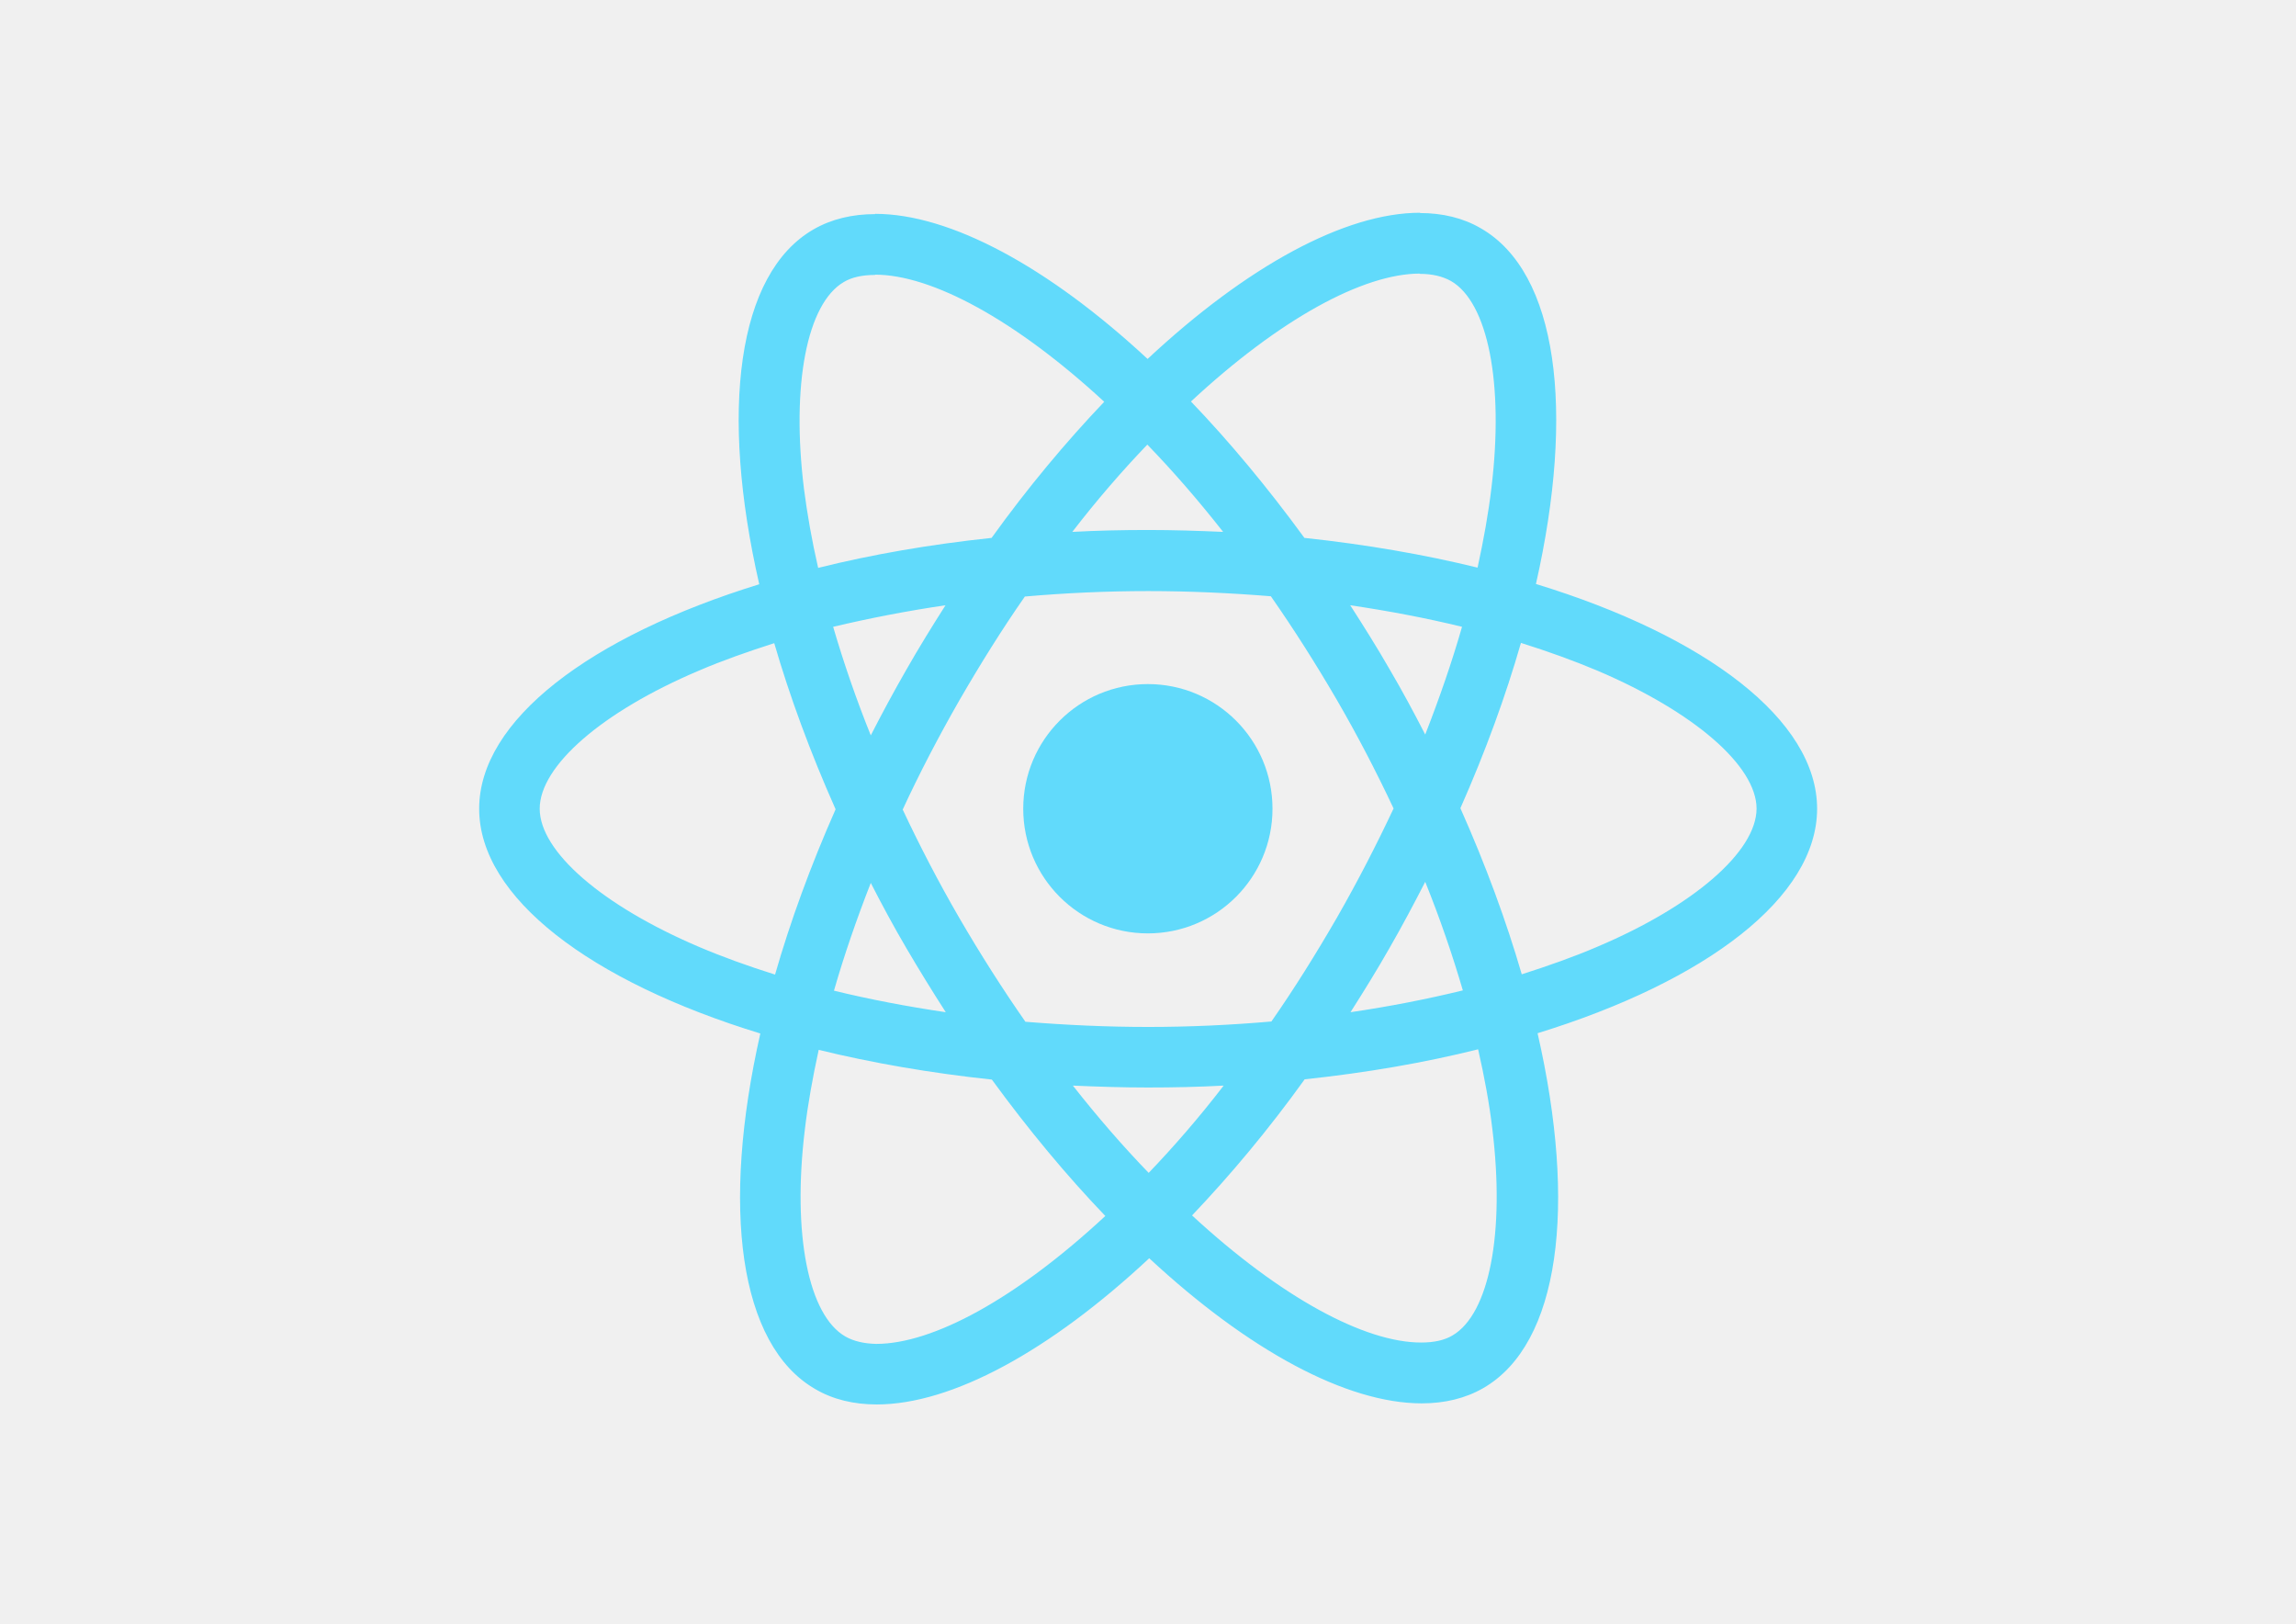
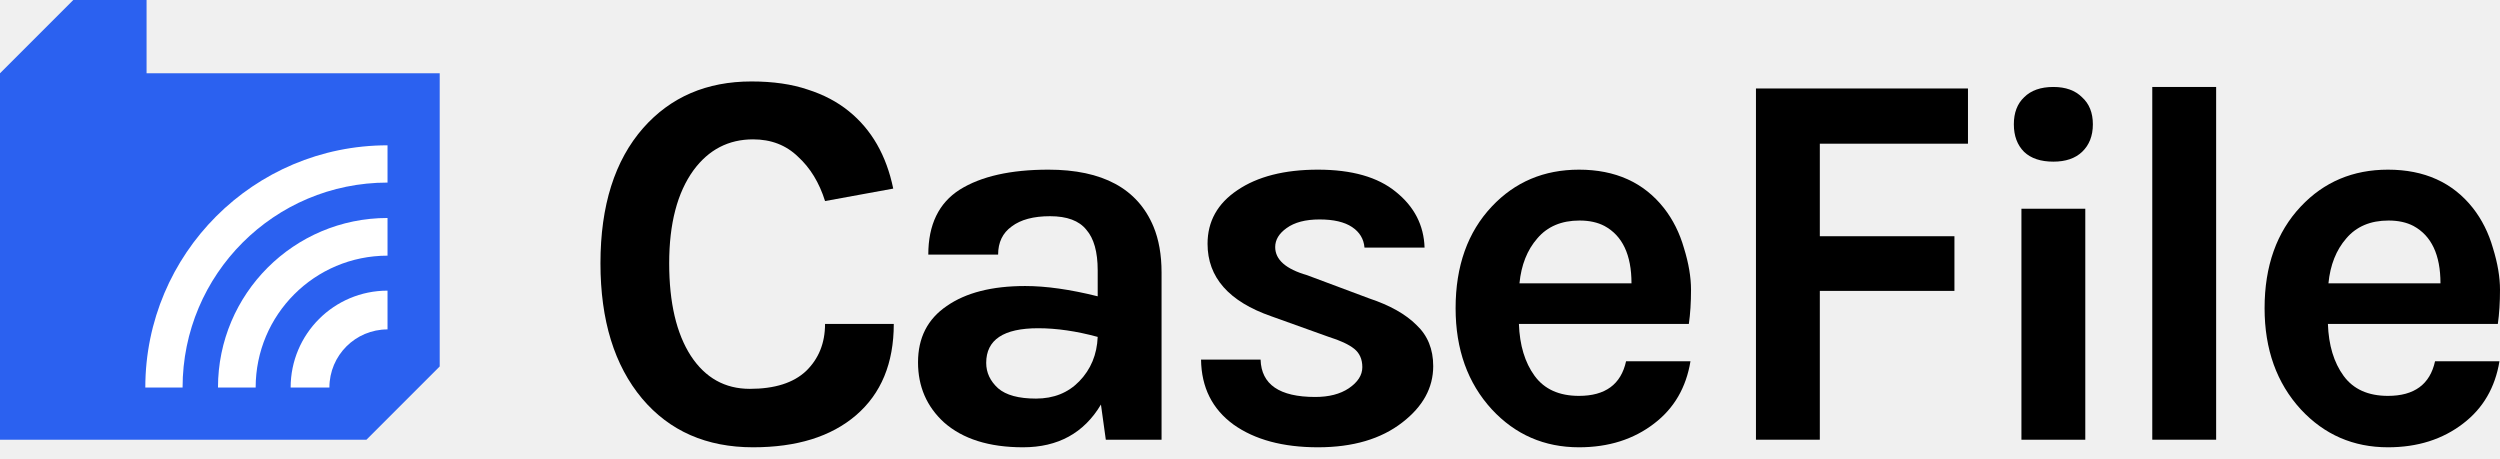
- <svg xmlns="http://www.w3.org/2000/svg" viewBox="0 0 841.9 595.3">
-   <g fill="#61DAFB">
-     <path d="M666.3 296.5c0-32.5-40.7-63.3-103.1-82.4 14.4-63.6 8-114.2-20.2-130.4-6.5-3.8-14.1-5.6-22.4-5.6v22.3c4.6 0 8.3.9 11.4 2.6 13.6 7.8 19.5 37.5 14.9 75.7-1.1 9.4-2.9 19.3-5.1 29.4-19.6-4.8-41-8.5-63.5-10.9-13.5-18.5-27.5-35.3-41.6-50 32.6-30.3 63.2-46.9 84-46.9V78c-27.5 0-63.5 19.6-99.9 53.6-36.4-33.8-72.4-53.2-99.9-53.2v22.3c20.7 0 51.4 16.5 84 46.6-14 14.7-28 31.4-41.3 49.9-22.6 2.4-44 6.1-63.6 11-2.3-10-4-19.7-5.2-29-4.7-38.2 1.1-67.9 14.6-75.8 3-1.8 6.9-2.6 11.5-2.6V78.5c-8.4 0-16 1.8-22.6 5.6-28.1 16.2-34.4 66.7-19.9 130.1-62.2 19.2-102.7 49.9-102.7 82.3 0 32.5 40.7 63.3 103.1 82.4-14.4 63.6-8 114.2 20.2 130.4 6.5 3.8 14.1 5.6 22.5 5.6 27.5 0 63.5-19.6 99.9-53.6 36.4 33.8 72.4 53.2 99.9 53.2 8.4 0 16-1.8 22.6-5.6 28.1-16.2 34.4-66.7 19.9-130.1 62-19.1 102.5-49.9 102.5-82.3zm-130.2-66.7c-3.7 12.9-8.3 26.2-13.5 39.5-4.1-8-8.4-16-13.1-24-4.6-8-9.5-15.8-14.4-23.4 14.2 2.1 27.9 4.7 41 7.9zm-45.8 106.5c-7.8 13.5-15.8 26.3-24.1 38.2-14.9 1.3-30 2-45.2 2-15.1 0-30.2-.7-45-1.9-8.3-11.9-16.4-24.6-24.2-38-7.6-13.1-14.5-26.4-20.8-39.8 6.2-13.4 13.2-26.8 20.7-39.9 7.8-13.5 15.8-26.3 24.1-38.2 14.9-1.3 30-2 45.2-2 15.1 0 30.2.7 45 1.9 8.3 11.9 16.4 24.6 24.2 38 7.6 13.1 14.5 26.4 20.8 39.8-6.3 13.4-13.2 26.8-20.7 39.9zm32.3-13c5.4 13.4 10 26.8 13.8 39.8-13.1 3.2-26.9 5.9-41.2 8 4.9-7.7 9.8-15.6 14.4-23.7 4.6-8 8.9-16.1 13-24.1zM421.2 430c-9.3-9.6-18.6-20.3-27.8-32 9 .4 18.2.7 27.5.7 9.4 0 18.7-.2 27.8-.7-9 11.7-18.3 22.4-27.5 32zm-74.4-58.9c-14.2-2.1-27.9-4.7-41-7.9 3.7-12.9 8.3-26.2 13.5-39.5 4.1 8 8.4 16 13.1 24 4.7 8 9.5 15.8 14.4 23.4zM420.7 163c9.3 9.6 18.6 20.3 27.8 32-9-.4-18.2-.7-27.5-.7-9.4 0-18.7.2-27.8.7 9-11.7 18.3-22.4 27.5-32zm-74 58.9c-4.9 7.7-9.8 15.6-14.4 23.7-4.6 8-8.9 16-13 24-5.4-13.4-10-26.8-13.8-39.8 13.1-3.1 26.9-5.8 41.2-7.9zm-90.5 125.2c-35.4-15.1-58.3-34.9-58.3-50.6 0-15.7 22.9-35.6 58.3-50.6 8.6-3.7 18-7 27.7-10.1 5.7 19.6 13.2 40 22.5 60.9-9.2 20.8-16.6 41.1-22.2 60.6-9.9-3.1-19.3-6.5-28-10.2zM310 490c-13.6-7.8-19.5-37.5-14.9-75.7 1.1-9.4 2.9-19.3 5.1-29.4 19.6 4.8 41 8.5 63.5 10.9 13.5 18.5 27.5 35.3 41.6 50-32.6 30.3-63.2 46.9-84 46.9-4.5-.1-8.3-1-11.3-2.7zm237.2-76.2c4.7 38.2-1.1 67.9-14.6 75.8-3 1.8-6.9 2.6-11.5 2.6-20.7 0-51.4-16.5-84-46.6 14-14.7 28-31.4 41.3-49.9 22.6-2.4 44-6.1 63.6-11 2.3 10.1 4.1 19.8 5.2 29.1zm38.5-66.7c-8.6 3.7-18 7-27.7 10.1-5.7-19.6-13.2-40-22.5-60.9 9.2-20.8 16.6-41.1 22.2-60.6 9.9 3.1 19.3 6.5 28.1 10.2 35.4 15.1 58.3 34.9 58.3 50.6-.1 15.7-23 35.6-58.4 50.6zM320.8 78.4z" />
-     <circle cx="420.9" cy="296.5" r="45.7" />
-     <path d="M520.5 78.1z" />
-   </g>
+ <svg xmlns="http://www.w3.org/2000/svg" width="191" height="35" viewBox="0 0 191 35" fill="none">
+   <path d="M57.41 6.223C59.064 6.223 60.498 6.43 61.711 6.843C62.923 7.229 63.971 7.78 64.853 8.497C66.59 9.903 67.72 11.873 68.243 14.409L63.034 15.361C62.593 13.955 61.904 12.825 60.966 11.97C60.057 11.088 58.913 10.647 57.535 10.647C55.66 10.647 54.144 11.432 52.986 13.004C51.746 14.713 51.126 17.083 51.126 20.115C51.126 23.12 51.677 25.477 52.78 27.186C53.882 28.867 55.384 29.708 57.286 29.708C59.188 29.708 60.622 29.253 61.587 28.343C62.551 27.406 63.034 26.207 63.034 24.746H68.285C68.285 27.751 67.32 30.08 65.39 31.734C63.489 33.36 60.87 34.173 57.535 34.173C53.979 34.173 51.153 32.933 49.058 30.452C46.936 27.916 45.875 24.471 45.875 20.115C45.875 15.705 46.963 12.259 49.141 9.779C51.236 7.408 53.992 6.223 57.41 6.223Z" fill="black" />
+   <path d="M78.323 21.852C79.922 21.852 81.769 22.114 83.864 22.638V20.653C83.864 19.247 83.574 18.213 82.996 17.552C82.444 16.863 81.521 16.518 80.225 16.518C78.957 16.518 77.979 16.78 77.29 17.304C76.6 17.8 76.256 18.517 76.256 19.454H70.922C70.922 17.166 71.722 15.512 73.32 14.492C74.947 13.472 77.207 12.962 80.101 12.962C84.236 12.962 86.91 14.409 88.123 17.304C88.536 18.296 88.743 19.468 88.743 20.818V33.594H84.484L84.112 30.907C82.816 33.085 80.832 34.173 78.158 34.173C75.567 34.173 73.555 33.539 72.121 32.271C70.798 31.059 70.137 29.529 70.137 27.682C70.137 25.808 70.867 24.374 72.328 23.382C73.789 22.362 75.787 21.852 78.323 21.852ZM83.864 25.739C82.237 25.297 80.722 25.077 79.316 25.077C76.669 25.077 75.346 25.959 75.346 27.723C75.346 28.468 75.65 29.115 76.256 29.666C76.862 30.19 77.827 30.452 79.15 30.452C80.501 30.452 81.603 30.011 82.458 29.129C83.34 28.219 83.809 27.089 83.864 25.739Z" fill="black" />
+   <path d="M96.309 27.475C96.364 29.377 97.756 30.328 100.485 30.328C101.532 30.328 102.387 30.108 103.048 29.666C103.737 29.198 104.082 28.66 104.082 28.054C104.082 27.448 103.875 26.979 103.462 26.648C103.048 26.317 102.4 26.014 101.518 25.739L97.136 24.167C93.883 23.037 92.257 21.19 92.257 18.627C92.257 16.918 93.015 15.553 94.531 14.534C96.074 13.486 98.128 12.962 100.691 12.962C103.282 12.962 105.267 13.527 106.645 14.658C108.051 15.788 108.782 17.207 108.837 18.916H104.247C104.192 18.255 103.875 17.731 103.296 17.345C102.717 16.959 101.89 16.766 100.815 16.766C99.74 16.766 98.9 16.987 98.293 17.428C97.714 17.841 97.425 18.324 97.425 18.875C97.425 19.84 98.238 20.556 99.865 21.025L104.619 22.803C106.191 23.327 107.39 24.002 108.217 24.829C109.071 25.628 109.498 26.676 109.498 27.971C109.498 29.625 108.713 31.059 107.142 32.271C105.515 33.539 103.365 34.173 100.691 34.173C98.018 34.173 95.868 33.594 94.241 32.437C92.615 31.252 91.788 29.598 91.76 27.475H96.309Z" fill="black" />
+   <path d="M127.126 15.898C127.815 16.78 128.325 17.8 128.656 18.958C129.015 20.115 129.194 21.177 129.194 22.141C129.194 23.106 129.139 23.974 129.028 24.746H116.045C116.101 26.373 116.5 27.696 117.244 28.716C117.989 29.735 119.119 30.245 120.635 30.245C122.647 30.245 123.846 29.363 124.232 27.599H129.152C128.822 29.611 127.898 31.196 126.382 32.354C124.811 33.567 122.895 34.173 120.635 34.173C117.989 34.173 115.77 33.209 113.978 31.279C112.131 29.267 111.208 26.69 111.208 23.547C111.208 20.322 112.131 17.731 113.978 15.774C115.742 13.899 117.961 12.962 120.635 12.962C123.419 12.962 125.583 13.941 127.126 15.898ZM120.676 16.849C119.298 16.849 118.223 17.304 117.451 18.213C116.679 19.096 116.225 20.239 116.087 21.645H124.646C124.646 19.468 123.956 18.007 122.578 17.262C122.054 16.987 121.42 16.849 120.676 16.849Z" fill="black" />
+   <path d="M134.155 6.76H150.353V10.978H139.034V18.048H149.319V22.224H139.034V33.594H134.155V6.76Z" fill="black" />
+   <path d="M154.437 15.947H159.316V33.594H154.437V15.947ZM153.858 9.497C153.858 8.615 154.12 7.926 154.644 7.43C155.168 6.906 155.912 6.644 156.877 6.644C157.814 6.644 158.544 6.906 159.068 7.43C159.619 7.926 159.895 8.615 159.895 9.497C159.895 10.379 159.619 11.082 159.068 11.606C158.544 12.102 157.814 12.35 156.877 12.35C155.912 12.35 155.168 12.102 154.644 11.606C154.12 11.082 153.858 10.379 153.858 9.497Z" fill="black" />
+   <path d="M164.434 6.644H169.313V33.594H164.434V6.644Z" fill="black" />
+   <path d="M188.933 15.898C189.622 16.78 190.132 17.8 190.463 18.958C190.821 20.115 191 21.177 191 22.141C191 23.106 190.945 23.974 190.835 24.746H177.852C177.907 26.373 178.307 27.696 179.051 28.716C179.795 29.735 180.925 30.245 182.441 30.245C184.453 30.245 185.652 29.363 186.038 27.599H190.959C190.628 29.611 189.704 31.196 188.188 32.354C186.617 33.567 184.702 34.173 182.441 34.173C179.795 34.173 177.576 33.209 175.784 31.279C173.938 29.267 173.014 26.69 173.014 23.547C173.014 20.322 173.938 17.731 175.784 15.774C177.548 13.899 179.767 12.962 182.441 12.962C185.225 12.962 187.389 13.941 188.933 15.898ZM182.483 16.849C181.104 16.849 180.029 17.304 179.257 18.213C178.486 19.096 178.031 20.239 177.893 21.645H186.452C186.452 19.468 185.763 18.007 184.385 17.262C183.861 16.987 183.227 16.849 182.483 16.849Z" fill="black" />
+   <path fill-rule="evenodd" clip-rule="evenodd" d="M11.198 0H5.599L0 5.599H11.198V0ZM33.594 5.599L0 5.599V33.595H27.995L33.594 27.995V5.599Z" fill="#2B61F0" />
+   <path fill-rule="evenodd" clip-rule="evenodd" d="M29.607 13.949C20.959 13.949 13.949 20.959 13.949 29.607L11.102 29.607C11.102 19.387 19.387 11.102 29.607 11.102L29.607 13.949Z" fill="white" />
+   <path fill-rule="evenodd" clip-rule="evenodd" d="M29.607 19.532C24.043 19.532 19.532 24.043 19.532 29.607L16.654 29.607C16.654 22.453 22.453 16.654 29.607 16.654L29.607 19.532Z" fill="white" />
+   <path fill-rule="evenodd" clip-rule="evenodd" d="M29.607 25.166C27.154 25.166 25.166 27.154 25.166 29.607L22.205 29.607C22.205 25.519 25.519 22.205 29.607 22.205L29.607 25.166Z" fill="white" />
</svg>
